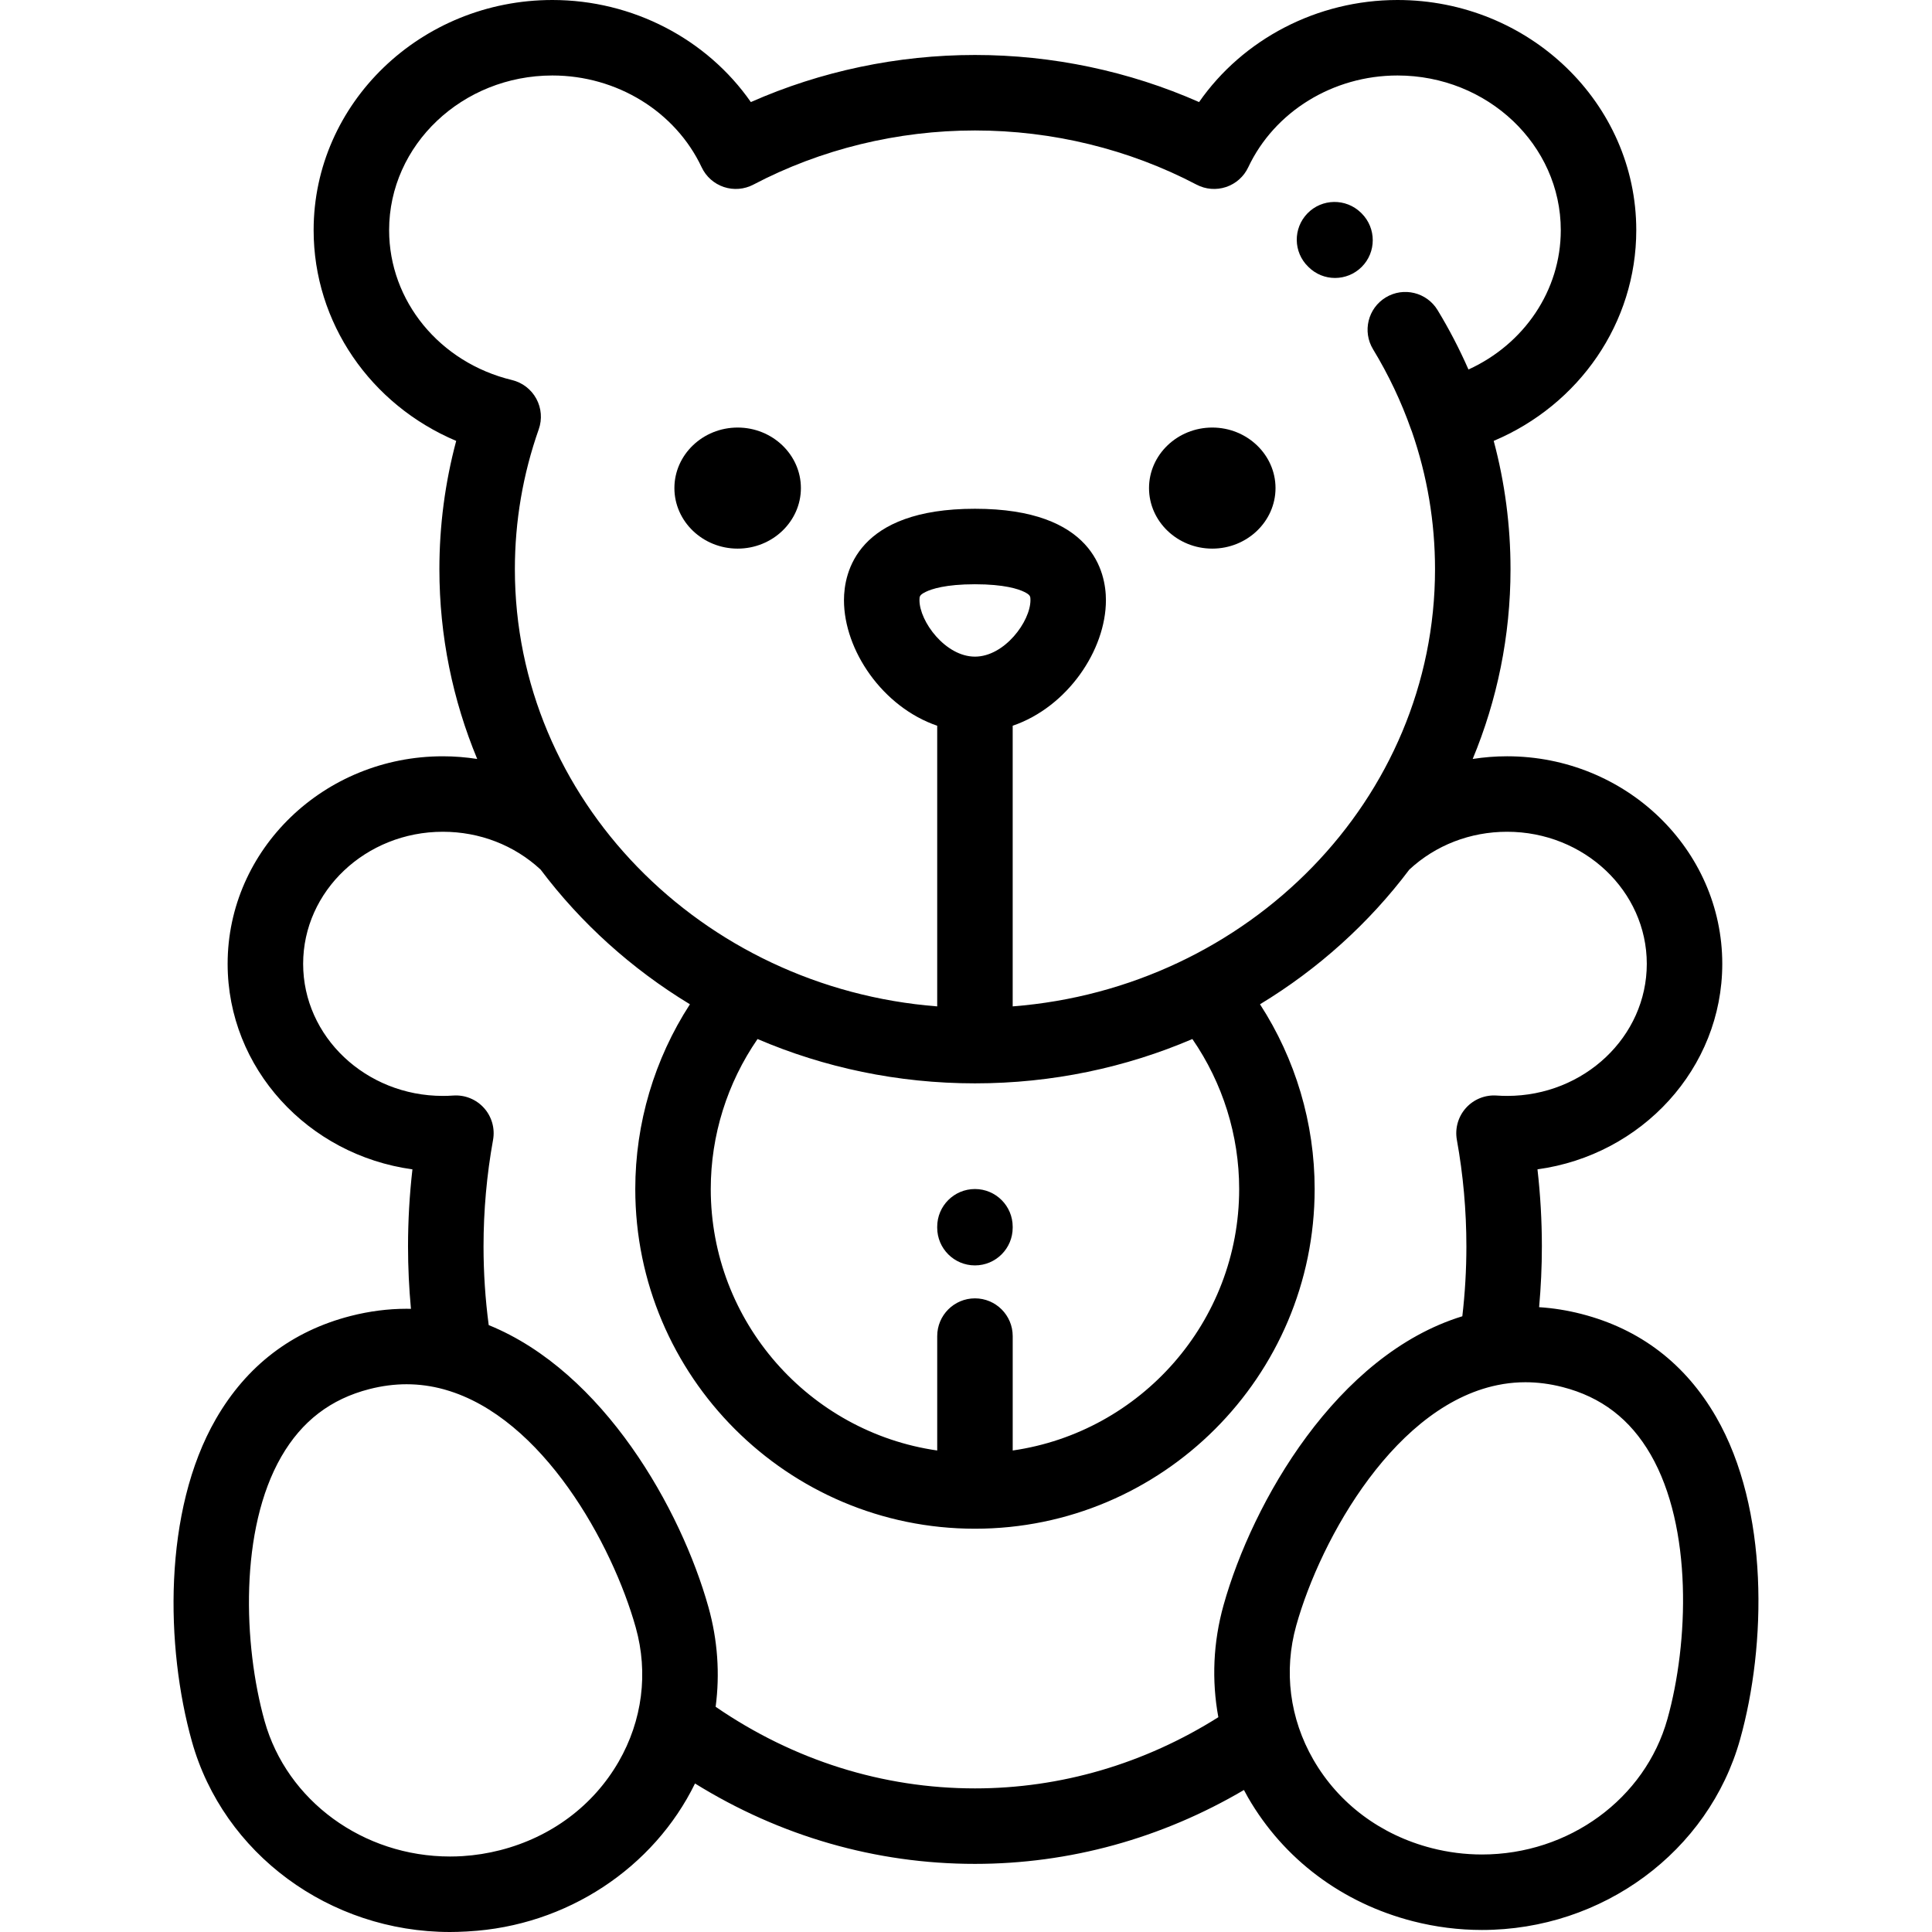
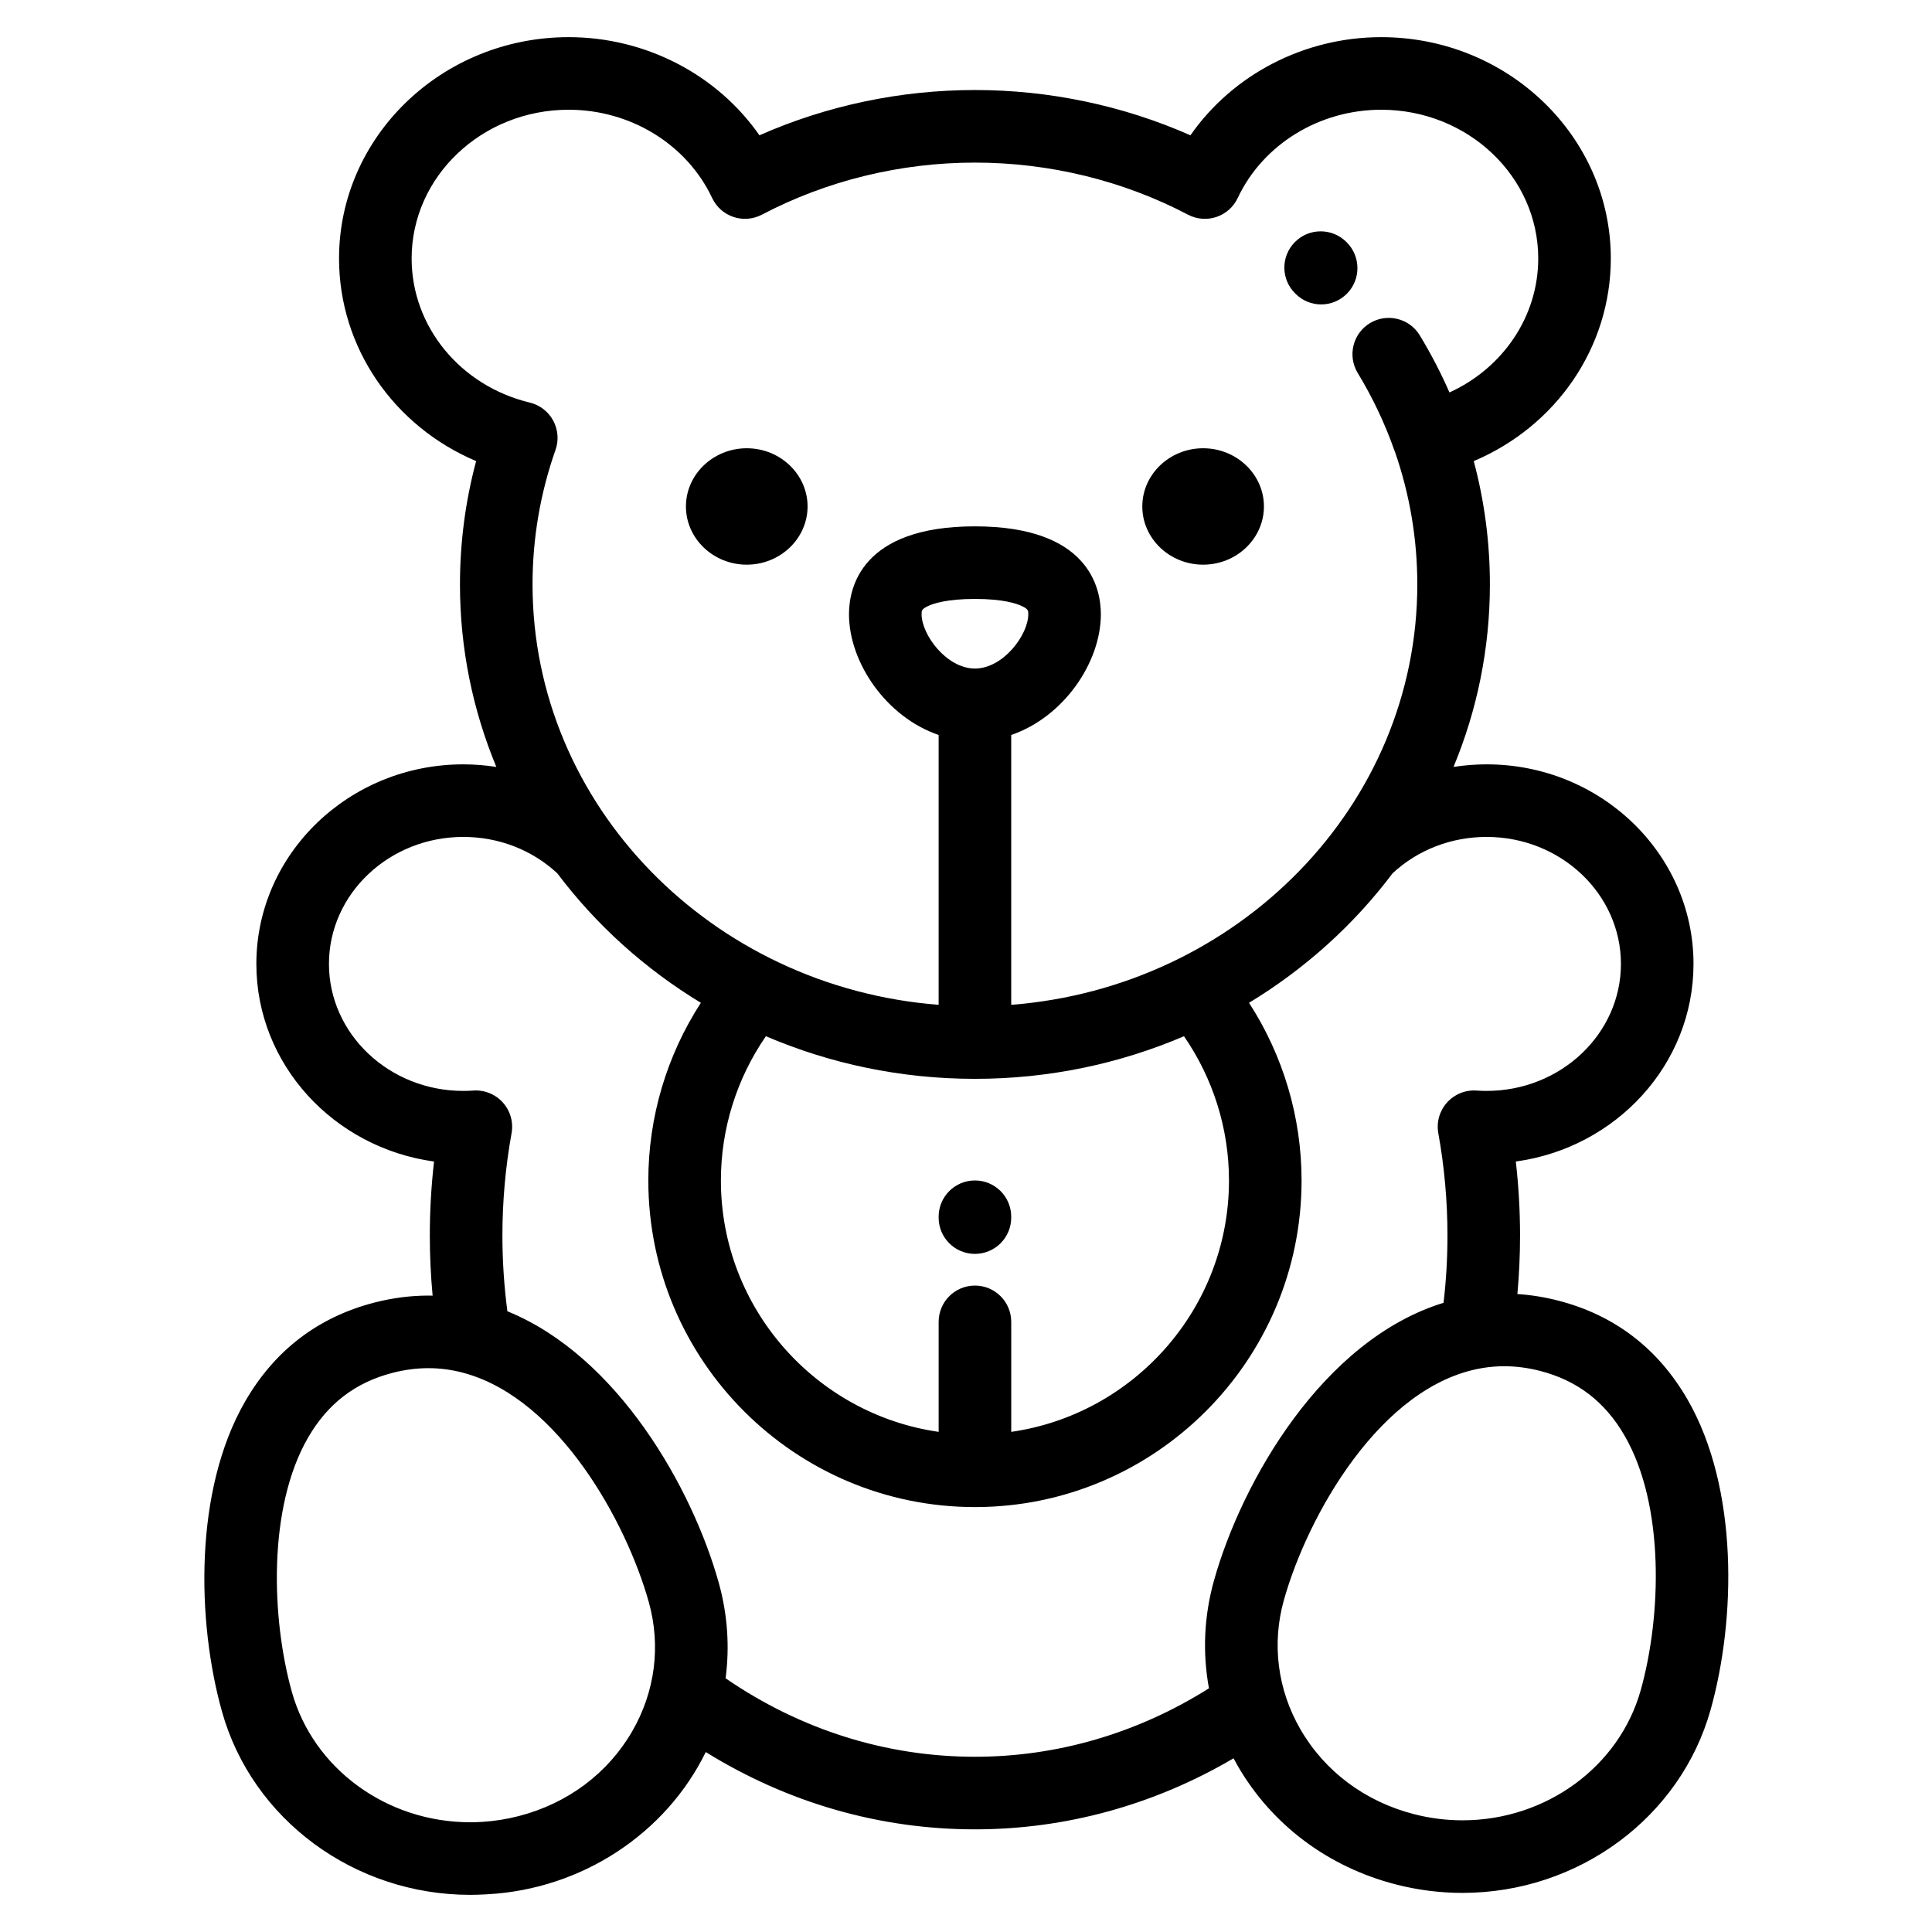
- <svg xmlns="http://www.w3.org/2000/svg" version="1.1" id="Capa_1" x="0px" y="0px" viewBox="0 0 512 512" style="enable-background:new 0 0 512 512;" xml:space="preserve">
-   <g>
-     <g>
-       <path d="M454.773,375.483c-8.143-14.111-20.159-23.29-35.714-27.279c-3.716-0.953-7.461-1.551-11.177-1.788    c0.48-5.345,0.73-10.73,0.73-16.106c0-6.824-0.391-13.656-1.166-20.423c27.647-3.783,48.974-26.763,48.974-54.46    c0-30.329-25.581-55.005-57.024-55.005c-3.084,0-6.128,0.248-9.117,0.709c6.464-15.569,10.023-32.542,10.023-50.298    c0-11.544-1.495-22.936-4.454-33.993c22.685-9.582,37.781-31.292,37.781-55.848C433.63,27.361,405.243,0,370.351,0    c-21.271,0-40.957,10.358-52.583,27.05c-18.524-8.188-38.867-12.481-59.393-12.481s-40.869,4.293-59.393,12.481    C187.354,10.358,167.667,0,146.396,0c-34.893,0-63.281,27.362-63.281,60.994c0,24.557,15.098,46.267,37.783,55.849    c-2.959,11.06-4.455,22.453-4.455,33.992c0,17.756,3.56,34.728,10.023,50.298c-2.989-0.461-6.032-0.709-9.116-0.709    c-31.444,0-57.025,24.675-57.025,55.005c0,27.695,21.33,50.674,48.974,54.46c-0.775,6.771-1.167,13.605-1.167,20.423    c0,5.524,0.265,11.055,0.772,16.546c-0.386-0.008-0.771-0.02-1.159-0.02c-4.894,0-9.874,0.641-14.804,1.904    c-15.555,3.989-27.57,13.166-35.714,27.278c-14.095,24.426-13.358,60.525-6.376,85.467C59.18,491.229,87.31,512,119.262,512    c1.339,0,2.68-0.044,4.018-0.118c0.058-0.001,0.115-0.001,0.173-0.004c0.088-0.004,0.176-0.012,0.264-0.017    c0.104-0.006,0.207-0.013,0.31-0.02c26.193-1.425,49.252-16.886,60.158-39.198c22.542,13.977,47.94,21.305,74.186,21.305    c25.056,0,49.464-6.747,71.286-19.581c0.352,0.658,0.698,1.319,1.073,1.969c9.434,16.347,24.962,28,43.722,32.811    c5.986,1.535,12.138,2.315,18.283,2.315c31.952,0,60.082-20.772,68.408-50.513C468.131,436.008,468.867,399.908,454.773,375.483z     M103.121,60.994c0-22.601,19.413-40.989,43.275-40.989c17.07,0,32.595,9.549,39.551,24.328c1.162,2.469,3.283,4.355,5.869,5.223    c2.587,0.867,5.415,0.64,7.832-0.628c17.879-9.391,38.186-14.354,58.724-14.354c20.539,0,40.845,4.963,58.724,14.354    c2.416,1.269,5.246,1.496,7.832,0.628c2.587-0.868,4.707-2.755,5.869-5.223c6.957-14.779,22.481-24.328,39.552-24.328    c23.862,0,43.275,18.387,43.275,40.989c0,15.991-9.727,30.21-24.466,36.928c-2.376-5.411-5.11-10.68-8.184-15.741    c-2.869-4.721-9.019-6.222-13.741-3.356c-4.721,2.868-6.224,9.02-3.356,13.741c4.079,6.715,7.464,13.851,10.06,21.212    c0.063,0.18,0.137,0.352,0.209,0.526c4.075,11.745,6.15,24.03,6.15,36.531c0,60.894-49.354,110.999-111.923,115.868v-74.374    c14.48-4.959,24.708-20.001,24.708-33.281c0-7.282-3.382-24.22-34.71-24.22c-31.328,0-34.71,16.938-34.71,24.22    c0,13.28,10.227,28.322,24.708,33.281v74.374c-62.568-4.868-111.923-54.973-111.923-115.868c0-12.684,2.129-25.156,6.329-37.07    c0.941-2.67,0.707-5.612-0.645-8.1c-1.351-2.488-3.693-4.285-6.445-4.949C116.512,96.094,103.121,79.759,103.121,60.994z     M258.374,344.078c-5.524,0-10.002,4.478-10.002,10.002v30.317c-33.885-4.87-60.014-34.08-60.014-69.291    c0-14.252,4.37-28.112,12.399-39.752c17.617,7.544,37.115,11.746,57.617,11.746s40-4.202,57.618-11.746    c8.029,11.641,12.4,25.5,12.4,39.752c0,35.21-26.13,64.421-60.014,69.291V354.08C268.376,348.556,263.898,344.078,258.374,344.078    z M243.669,159.048c0-0.975,0-1.379,1.653-2.193c1.533-0.755,5.268-2.021,13.052-2.021c7.784,0,11.519,1.267,13.052,2.021    c1.653,0.814,1.653,1.218,1.653,2.193c0,5.638-6.874,14.967-14.706,14.967C250.541,174.014,243.669,164.686,243.669,159.048z     M163.943,466.876c-6.722,11.647-17.861,19.969-31.365,23.432c-3.269,0.838-6.602,1.366-9.946,1.579    c-0.009,0-0.018,0.001-0.026,0.002c-1.113,0.07-2.227,0.105-3.34,0.105c-23.018,0.001-43.227-14.763-49.147-35.902    c-5.664-20.231-6.691-50.788,4.438-70.075c5.428-9.405,13.067-15.261,23.356-17.899c3.307-0.848,6.616-1.278,9.834-1.278    c3.383,0,6.666,0.469,9.839,1.335c0.15,0.046,0.299,0.092,0.452,0.131c25.767,7.364,44.264,40.925,50.447,63.013    C171.85,443.341,170.237,455.969,163.943,466.876z M324.253,425.388c-2.751,9.826-3.179,19.927-1.379,29.687    c-19.594,12.352-41.751,18.868-64.499,18.868c-24.465,0-48.109-7.464-68.722-21.628c1.15-8.725,0.54-17.665-1.902-26.388    c-7.281-26.007-27.781-62.385-58.238-74.765c-0.908-6.882-1.372-13.87-1.372-20.852c0-9.466,0.848-18.962,2.522-28.223    c0.549-3.039-0.335-6.159-2.397-8.458c-2.062-2.299-5.071-3.518-8.148-3.299c-0.917,0.065-1.846,0.097-2.763,0.097    c-20.413,0-37.02-15.702-37.02-35.001c0-19.299,16.607-35,37.02-35c9.765,0,18.946,3.56,25.908,10.02    c10.676,14.189,24.123,26.333,39.574,35.698c-9.401,14.508-14.482,31.512-14.482,48.962c0,49.638,40.384,90.021,90.021,90.021    s90.021-40.384,90.021-90.021c0-17.45-5.081-34.453-14.482-48.962c15.452-9.364,28.899-21.508,39.574-35.698    c6.963-6.462,16.144-10.02,25.909-10.02c20.412,0,37.019,15.701,37.019,35s-16.607,35.001-37.019,35.001    c-0.916,0-1.847-0.033-2.766-0.097c-3.078-0.219-6.087,1-8.149,3.299c-2.06,2.299-2.946,5.42-2.397,8.459    c1.673,9.25,2.522,18.745,2.522,28.221c0,6.194-0.364,12.398-1.078,18.517C354.295,359.029,331.93,397.973,324.253,425.388z     M441.883,455.556c-5.917,21.139-26.126,35.903-49.144,35.903c-4.47,0-8.949-0.567-13.314-1.687    c-13.505-3.463-24.645-11.785-31.365-23.432c-6.294-10.908-7.908-23.536-4.543-35.555c6.512-23.257,26.673-59.232,54.598-63.955    c0.109-0.018,0.218-0.037,0.326-0.058c1.903-0.305,3.842-0.465,5.815-0.465c3.219,0,6.528,0.43,9.834,1.278    c10.288,2.639,17.928,8.493,23.357,17.899C448.575,404.767,447.548,435.325,441.883,455.556z" />
+ <svg xmlns="http://www.w3.org/2000/svg" version="1.1" id="Capa_1" x="0px" y="0px" viewBox="0 0 52 52" xml:space="preserve" width="52" height="52">
+   <defs id="defs65" />
+   <g id="g907" transform="matrix(0.09765625,0,0,0.09765625,1.008691,1)">
+     <g id="g6">
+       <g id="g4">
+         <path id="path2" d="m 454.773,375.483 c -8.143,-14.111 -20.159,-23.29 -35.714,-27.279 -3.716,-0.953 -7.461,-1.551 -11.177,-1.788 0.48,-5.345 0.73,-10.73 0.73,-16.106 0,-6.824 -0.391,-13.656 -1.166,-20.423 27.647,-3.783 48.974,-26.763 48.974,-54.46 0,-30.329 -25.581,-55.005 -57.024,-55.005 -3.084,0 -6.128,0.248 -9.117,0.709 6.464,-15.569 10.023,-32.542 10.023,-50.298 0,-11.544 -1.495,-22.936 -4.454,-33.993 22.685,-9.582 37.781,-31.292 37.781,-55.848 C 433.63,27.361 405.243,0 370.351,0 349.08,0 329.394,10.358 317.768,27.05 299.244,18.862 278.901,14.569 258.375,14.569 c -20.526,0 -40.869,4.293 -59.393,12.481 C 187.354,10.358 167.667,0 146.396,0 111.503,0 83.115,27.362 83.115,60.994 c 0,24.557 15.098,46.267 37.783,55.849 -2.959,11.06 -4.455,22.453 -4.455,33.992 0,17.756 3.56,34.728 10.023,50.298 -2.989,-0.461 -6.032,-0.709 -9.116,-0.709 -31.444,0 -57.025,24.675 -57.025,55.005 0,27.695 21.33,50.674 48.974,54.46 -0.775,6.771 -1.167,13.605 -1.167,20.423 0,5.524 0.265,11.055 0.772,16.546 -0.386,-0.008 -0.771,-0.02 -1.159,-0.02 -4.894,0 -9.874,0.641 -14.804,1.904 -15.555,3.989 -27.57,13.166 -35.714,27.278 -14.095,24.426 -13.358,60.525 -6.376,85.467 C 59.18,491.229 87.31,512 119.262,512 c 1.339,0 2.68,-0.044 4.018,-0.118 0.058,-0.001 0.115,-0.001 0.173,-0.004 0.088,-0.004 0.176,-0.012 0.264,-0.017 0.104,-0.006 0.207,-0.013 0.31,-0.02 26.193,-1.425 49.252,-16.886 60.158,-39.198 22.542,13.977 47.94,21.305 74.186,21.305 25.056,0 49.464,-6.747 71.286,-19.581 0.352,0.658 0.698,1.319 1.073,1.969 9.434,16.347 24.962,28 43.722,32.811 5.986,1.535 12.138,2.315 18.283,2.315 31.952,0 60.082,-20.772 68.408,-50.513 6.988,-24.941 7.724,-61.041 -6.37,-85.466 z M 103.121,60.994 c 0,-22.601 19.413,-40.989 43.275,-40.989 17.07,0 32.595,9.549 39.551,24.328 1.162,2.469 3.283,4.355 5.869,5.223 2.587,0.867 5.415,0.64 7.832,-0.628 17.879,-9.391 38.186,-14.354 58.724,-14.354 20.539,0 40.845,4.963 58.724,14.354 2.416,1.269 5.246,1.496 7.832,0.628 2.587,-0.868 4.707,-2.755 5.869,-5.223 6.957,-14.779 22.481,-24.328 39.552,-24.328 23.862,0 43.275,18.387 43.275,40.989 0,15.991 -9.727,30.21 -24.466,36.928 -2.376,-5.411 -5.11,-10.68 -8.184,-15.741 -2.869,-4.721 -9.019,-6.222 -13.741,-3.356 -4.721,2.868 -6.224,9.02 -3.356,13.741 4.079,6.715 7.464,13.851 10.06,21.212 0.063,0.18 0.137,0.352 0.209,0.526 4.075,11.745 6.15,24.03 6.15,36.531 0,60.894 -49.354,110.999 -111.923,115.868 v -74.374 c 14.48,-4.959 24.708,-20.001 24.708,-33.281 0,-7.282 -3.382,-24.22 -34.71,-24.22 -31.328,0 -34.71,16.938 -34.71,24.22 0,13.28 10.227,28.322 24.708,33.281 v 74.374 C 185.801,261.835 136.446,211.73 136.446,150.835 c 0,-12.684 2.129,-25.156 6.329,-37.07 0.941,-2.67 0.707,-5.612 -0.645,-8.1 -1.351,-2.488 -3.693,-4.285 -6.445,-4.949 -19.173,-4.622 -32.564,-20.957 -32.564,-39.722 z m 155.253,283.084 c -5.524,0 -10.002,4.478 -10.002,10.002 v 30.317 c -33.885,-4.87 -60.014,-34.08 -60.014,-69.291 0,-14.252 4.37,-28.112 12.399,-39.752 17.617,7.544 37.115,11.746 57.617,11.746 20.502,0 40,-4.202 57.618,-11.746 8.029,11.641 12.4,25.5 12.4,39.752 0,35.21 -26.13,64.421 -60.014,69.291 V 354.08 c -0.002,-5.524 -4.48,-10.002 -10.004,-10.002 z m -14.705,-185.03 c 0,-0.975 0,-1.379 1.653,-2.193 1.533,-0.755 5.268,-2.021 13.052,-2.021 7.784,0 11.519,1.267 13.052,2.021 1.653,0.814 1.653,1.218 1.653,2.193 0,5.638 -6.874,14.967 -14.706,14.967 -7.832,-10e-4 -14.704,-9.329 -14.704,-14.967 z m -79.726,307.828 c -6.722,11.647 -17.861,19.969 -31.365,23.432 -3.269,0.838 -6.602,1.366 -9.946,1.579 -0.009,0 -0.018,10e-4 -0.026,0.002 -1.113,0.07 -2.227,0.105 -3.34,0.105 -23.018,10e-4 -43.227,-14.763 -49.147,-35.902 -5.664,-20.231 -6.691,-50.788 4.438,-70.075 5.428,-9.405 13.067,-15.261 23.356,-17.899 3.307,-0.848 6.616,-1.278 9.834,-1.278 3.383,0 6.666,0.469 9.839,1.335 0.15,0.046 0.299,0.092 0.452,0.131 25.767,7.364 44.264,40.925 50.447,63.013 3.365,12.022 1.752,24.65 -4.542,35.557 z m 160.31,-41.488 c -2.751,9.826 -3.179,19.927 -1.379,29.687 -19.594,12.352 -41.751,18.868 -64.499,18.868 -24.465,0 -48.109,-7.464 -68.722,-21.628 1.15,-8.725 0.54,-17.665 -1.902,-26.388 -7.281,-26.007 -27.781,-62.385 -58.238,-74.765 -0.908,-6.882 -1.372,-13.87 -1.372,-20.852 0,-9.466 0.848,-18.962 2.522,-28.223 0.549,-3.039 -0.335,-6.159 -2.397,-8.458 -2.062,-2.299 -5.071,-3.518 -8.148,-3.299 -0.917,0.065 -1.846,0.097 -2.763,0.097 -20.413,0 -37.02,-15.702 -37.02,-35.001 0,-19.299 16.607,-35 37.02,-35 9.765,0 18.946,3.56 25.908,10.02 10.676,14.189 24.123,26.333 39.574,35.698 -9.401,14.508 -14.482,31.512 -14.482,48.962 0,49.638 40.384,90.021 90.021,90.021 49.637,0 90.021,-40.384 90.021,-90.021 0,-17.45 -5.081,-34.453 -14.482,-48.962 15.452,-9.364 28.899,-21.508 39.574,-35.698 6.963,-6.462 16.144,-10.02 25.909,-10.02 20.412,0 37.019,15.701 37.019,35 0,19.299 -16.607,35.001 -37.019,35.001 -0.916,0 -1.847,-0.033 -2.766,-0.097 -3.078,-0.219 -6.087,1 -8.149,3.299 -2.06,2.299 -2.946,5.42 -2.397,8.459 1.673,9.25 2.522,18.745 2.522,28.221 0,6.194 -0.364,12.398 -1.078,18.517 -33.235,10.203 -55.6,49.147 -63.277,76.562 z m 117.63,30.168 c -5.917,21.139 -26.126,35.903 -49.144,35.903 -4.47,0 -8.949,-0.567 -13.314,-1.687 -13.505,-3.463 -24.645,-11.785 -31.365,-23.432 -6.294,-10.908 -7.908,-23.536 -4.543,-35.555 6.512,-23.257 26.673,-59.232 54.598,-63.955 0.109,-0.018 0.218,-0.037 0.326,-0.058 1.903,-0.305 3.842,-0.465 5.815,-0.465 3.219,0 6.528,0.43 9.834,1.278 10.288,2.639 17.928,8.493 23.357,17.899 11.128,19.283 10.101,49.841 4.436,70.072 z" />
+       </g>
    </g>
+     <g id="g12">
+       <g id="g10">
+         <path id="path8" d="m 321.264,113.305 c -9.231,0 -16.762,7.207 -16.762,16.042 0,8.836 7.53,16.043 16.762,16.043 9.232,0 16.761,-7.207 16.761,-16.043 0,-8.835 -7.529,-16.042 -16.761,-16.042 z" />
+       </g>
+     </g>
+     <g id="g18">
+       <g id="g16">
+         <path id="path14" d="m 195.485,113.305 c -9.232,0 -16.762,7.207 -16.762,16.042 0,8.836 7.529,16.043 16.762,16.043 9.231,0 16.761,-7.207 16.761,-16.043 0,-8.835 -7.53,-16.042 -16.761,-16.042 z" />
+       </g>
+     </g>
+     <g id="g24">
+       <g id="g22">
+         <path id="path20" d="m 360.875,56.578 -0.233,-0.231 c -3.967,-3.844 -10.314,-3.761 -14.159,0.206 -3.845,3.966 -3.762,10.283 0.205,14.128 0.007,0.006 0.054,0.054 0.062,0.061 1.947,1.948 4.494,2.92 7.043,2.92 2.557,0 5.115,-0.978 7.072,-2.929 3.906,-3.896 3.9,-10.241 0.01,-14.155 z" />
+       </g>
+     </g>
+     <g id="g30">
+       <g id="g28">
+         <path id="path26" d="m 258.371,315.105 c -5.524,0 -10.002,4.478 -10.002,10.002 v 0.236 c 0,5.524 4.478,10.002 10.002,10.002 5.524,0 10.002,-4.478 10.002,-10.002 v -0.236 c 0,-5.524 -4.478,-10.002 -10.002,-10.002 z" />
+       </g>
+     </g>
+     <g id="g32">
+ </g>
+     <g id="g34">
+ </g>
+     <g id="g36">
+ </g>
+     <g id="g38">
+ </g>
+     <g id="g40">
+ </g>
+     <g id="g42">
+ </g>
+     <g id="g44">
+ </g>
+     <g id="g46">
+ </g>
+     <g id="g48">
+ </g>
+     <g id="g50">
+ </g>
+     <g id="g52">
+ </g>
+     <g id="g54">
+ </g>
+     <g id="g56">
+ </g>
+     <g id="g58">
+ </g>
+     <g id="g60">
+ </g>
  </g>
-   <g>
-     <g>
-       <path d="M321.264,113.305c-9.231,0-16.762,7.207-16.762,16.042c0,8.836,7.53,16.043,16.762,16.043    c9.232,0,16.761-7.207,16.761-16.043C338.025,120.512,330.496,113.305,321.264,113.305z" />
-     </g>
-   </g>
-   <g>
-     <g>
-       <path d="M195.485,113.305c-9.232,0-16.762,7.207-16.762,16.042c0,8.836,7.529,16.043,16.762,16.043    c9.231,0,16.761-7.207,16.761-16.043C212.246,120.512,204.716,113.305,195.485,113.305z" />
-     </g>
-   </g>
-   <g>
-     <g>
-       <path d="M360.875,56.578l-0.233-0.231c-3.967-3.844-10.314-3.761-14.159,0.206c-3.845,3.966-3.762,10.283,0.205,14.128    c0.007,0.006,0.054,0.054,0.062,0.061c1.947,1.948,4.494,2.92,7.043,2.92c2.557,0,5.115-0.978,7.072-2.929    C364.771,66.837,364.765,60.492,360.875,56.578z" />
-     </g>
-   </g>
-   <g>
-     <g>
-       <path d="M258.371,315.105c-5.524,0-10.002,4.478-10.002,10.002v0.236c0,5.524,4.478,10.002,10.002,10.002    c5.524,0,10.002-4.478,10.002-10.002v-0.236C268.373,319.583,263.895,315.105,258.371,315.105z" />
-     </g>
-   </g>
-   <g>
- </g>
-   <g>
- </g>
-   <g>
- </g>
-   <g>
- </g>
-   <g>
- </g>
-   <g>
- </g>
-   <g>
- </g>
-   <g>
- </g>
-   <g>
- </g>
-   <g>
- </g>
-   <g>
- </g>
-   <g>
- </g>
-   <g>
- </g>
-   <g>
- </g>
-   <g>
- </g>
</svg>
